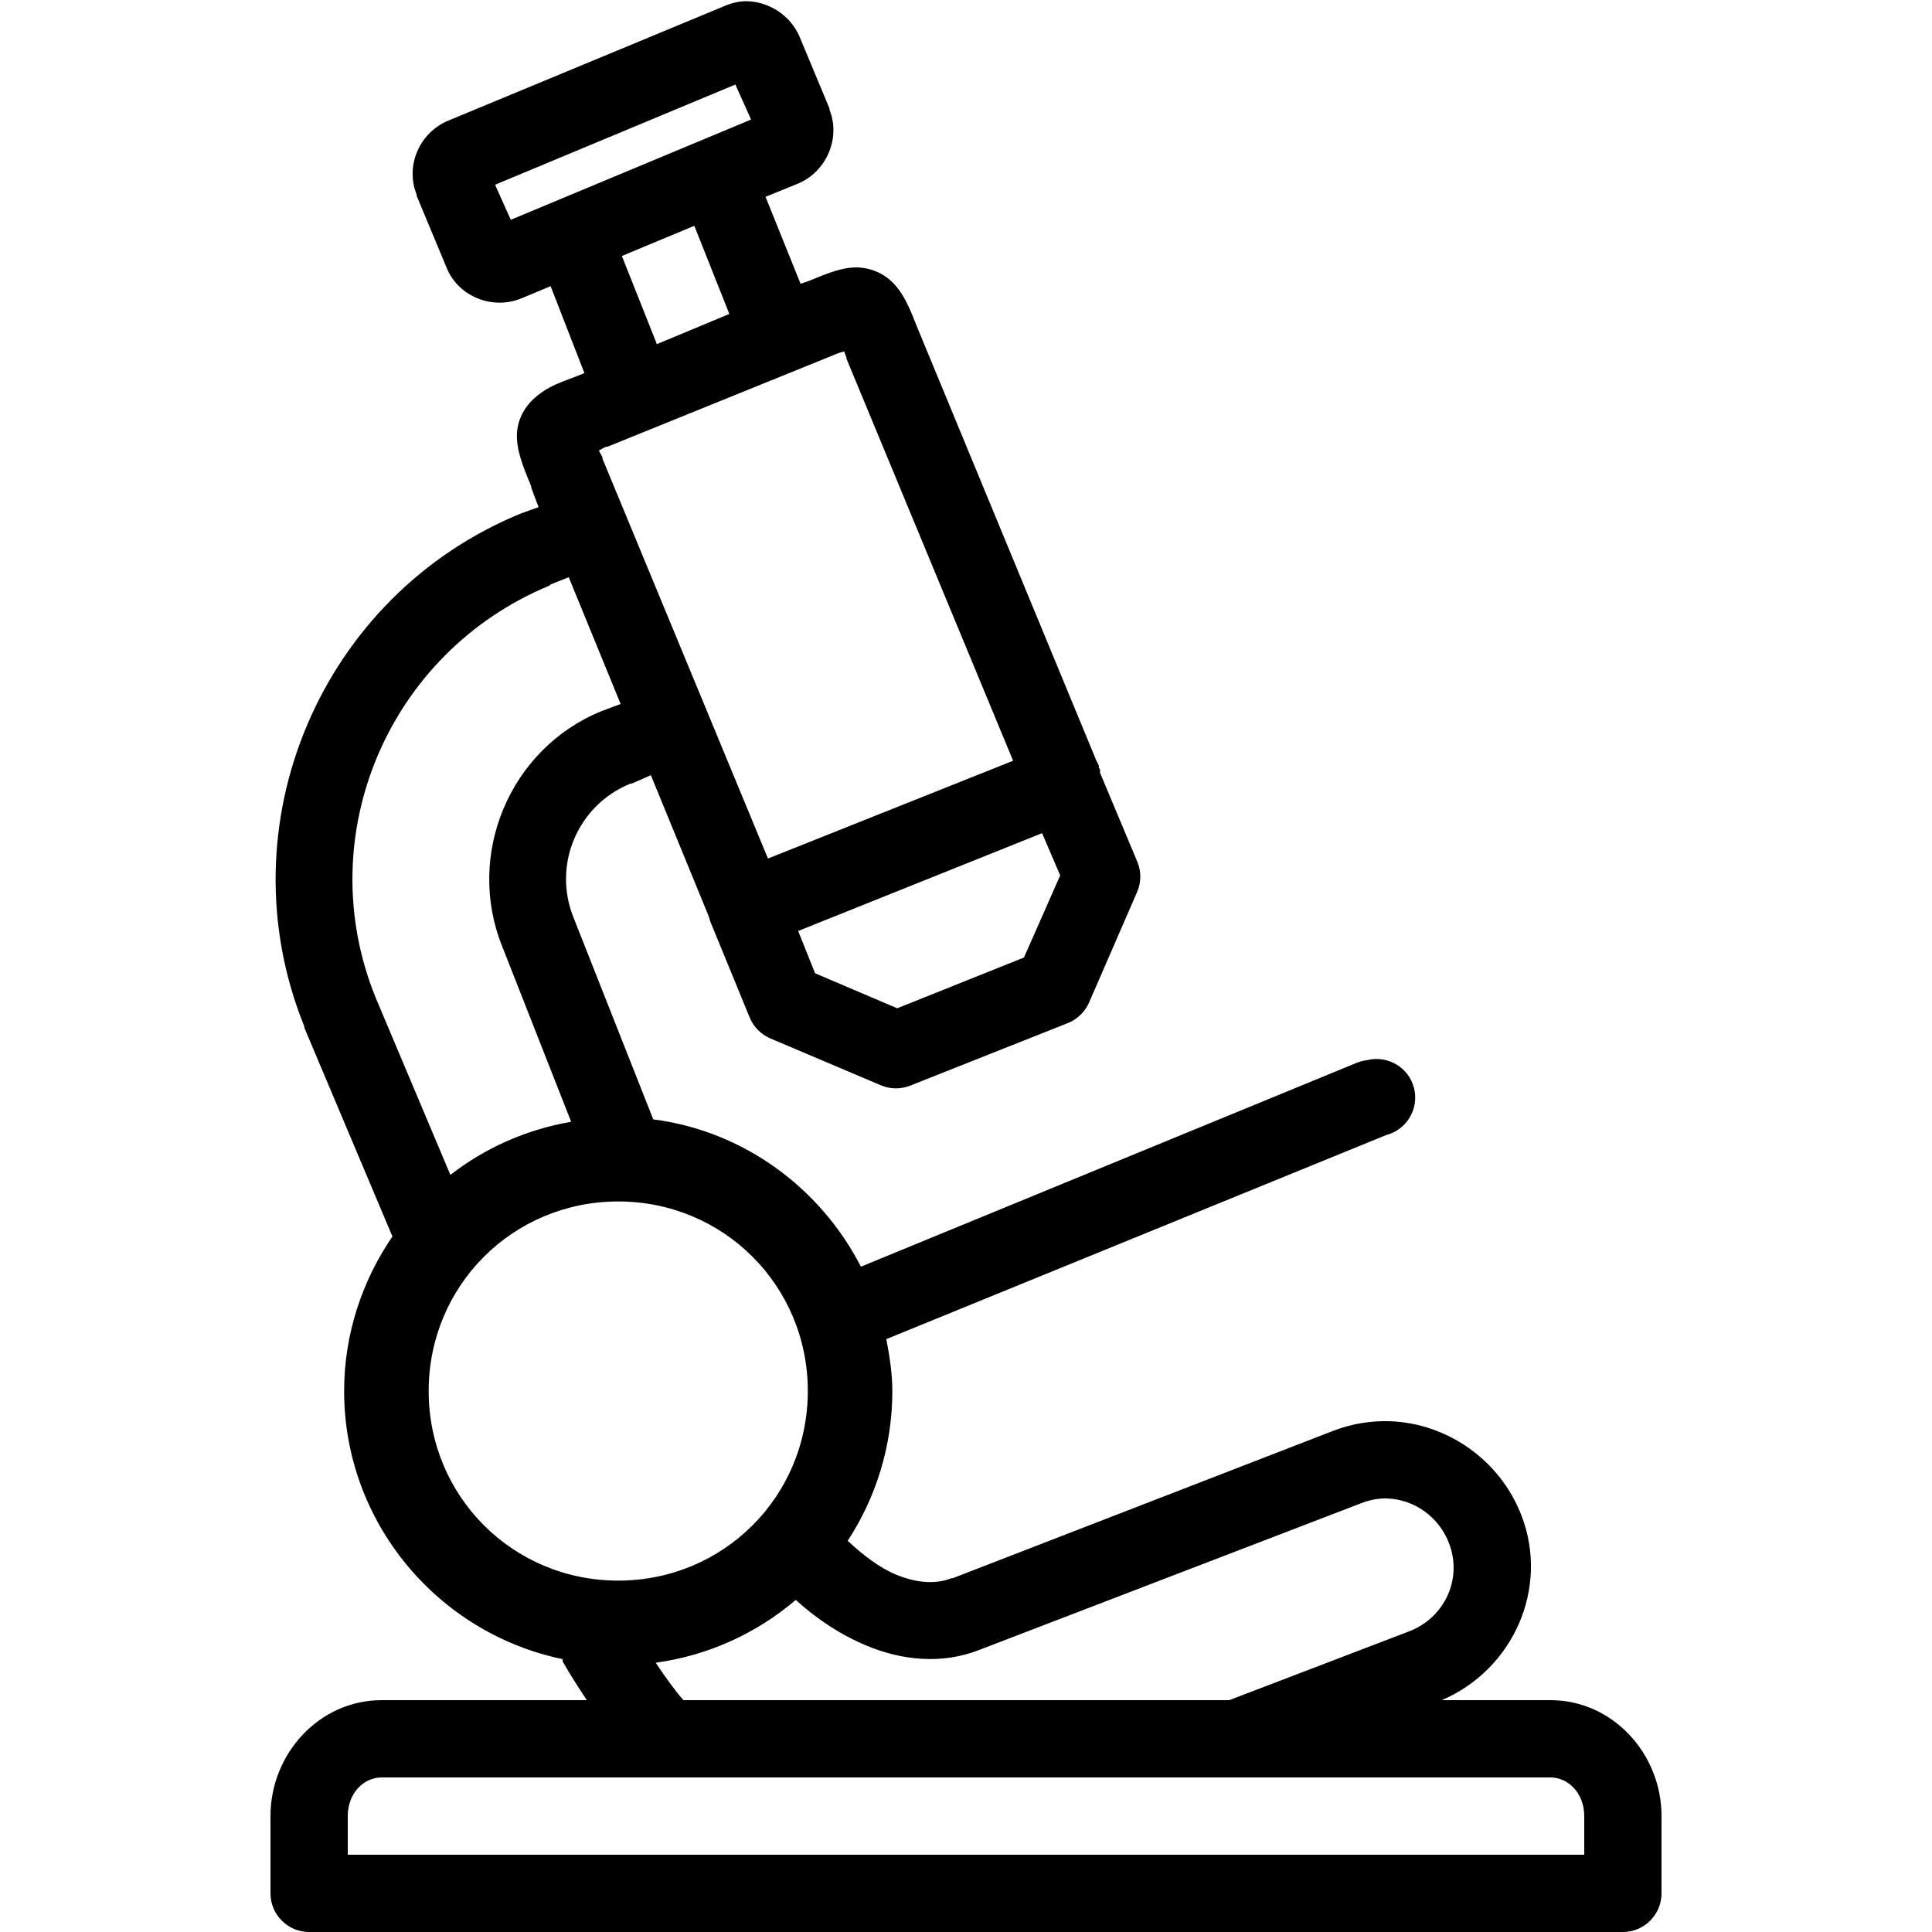
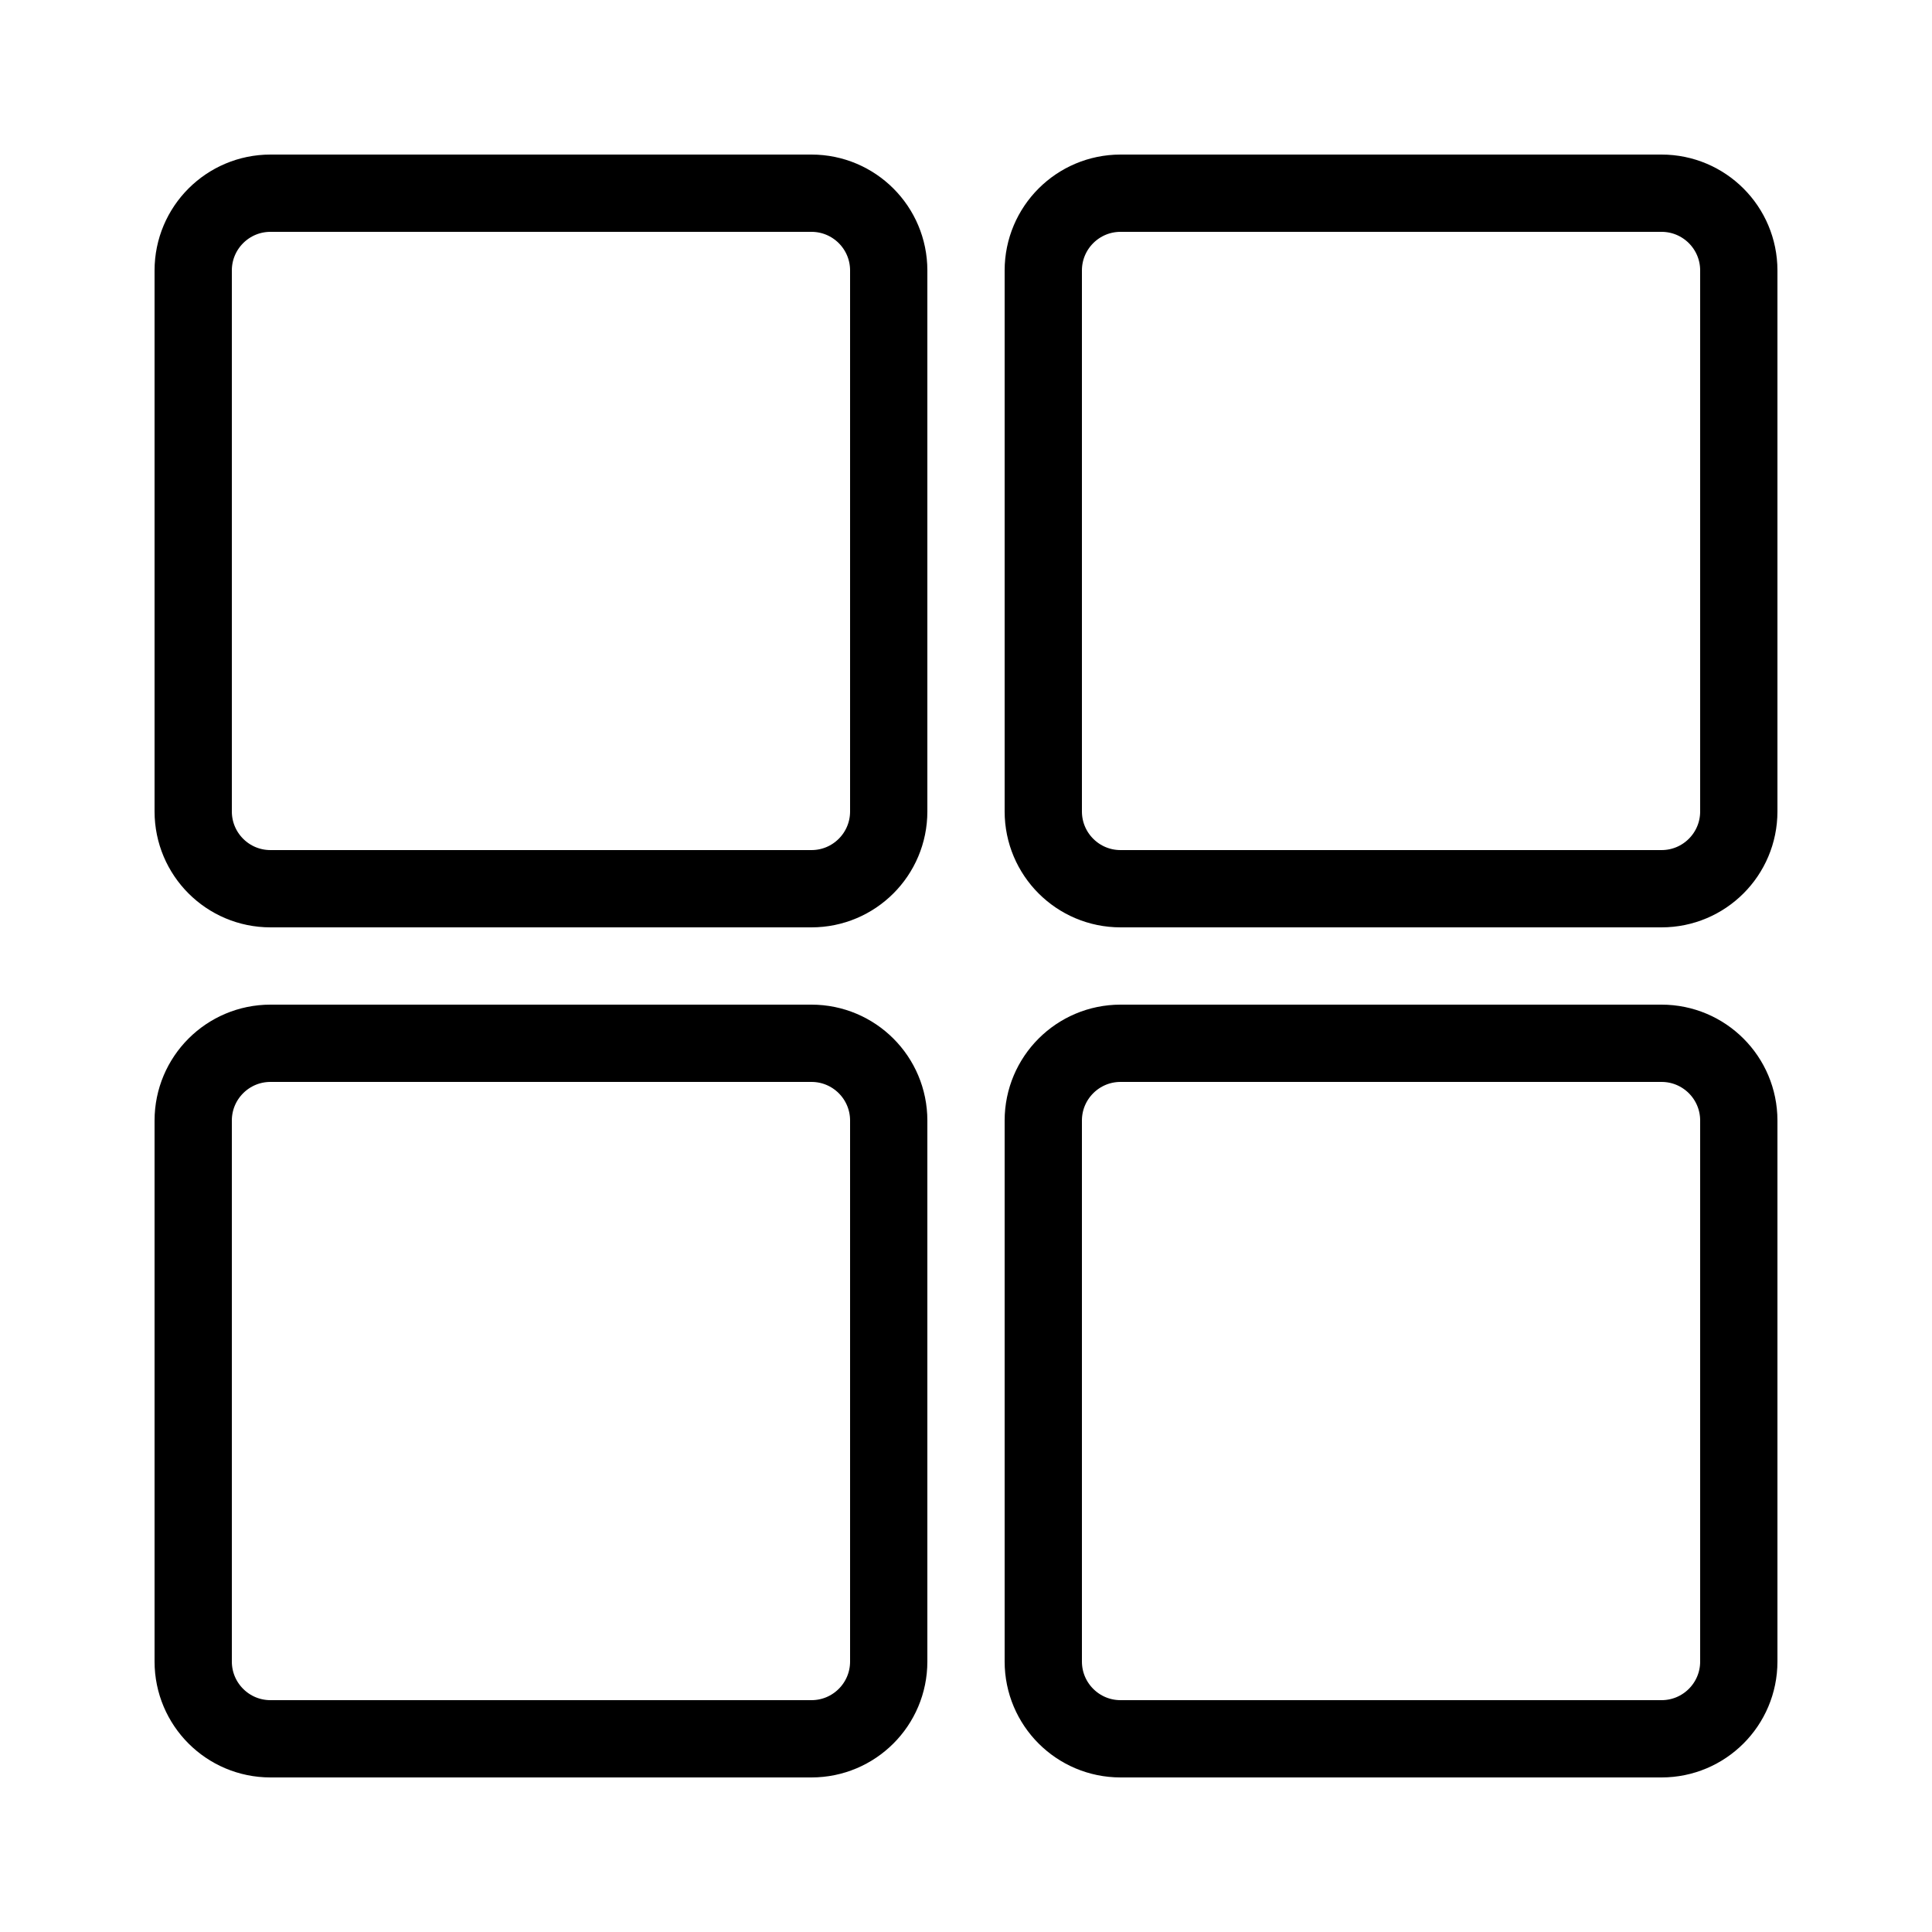
- <svg xmlns="http://www.w3.org/2000/svg" fill="#000000" viewBox="0 0 50 50" width="50px" height="50px">
-   <path d="M 19.312 0.031 C 19.121 0.031 18.934 0.078 18.75 0.156 L 11.594 3.125 C 10.855 3.434 10.484 4.293 10.781 5.031 C 10.781 5.043 10.781 5.051 10.781 5.062 L 11.562 6.938 C 11.867 7.68 12.754 8.031 13.5 7.719 L 14.25 7.406 L 15.125 9.656 L 14.969 9.719 C 14.684 9.832 14.457 9.902 14.219 10.031 C 13.98 10.16 13.633 10.406 13.469 10.812 C 13.305 11.219 13.395 11.586 13.469 11.844 C 13.543 12.102 13.637 12.312 13.75 12.594 C 13.75 12.605 13.75 12.613 13.75 12.625 L 13.938 13.125 L 13.5 13.281 C 8.297 15.398 5.77 21.367 7.875 26.562 C 7.875 26.574 7.875 26.582 7.875 26.594 L 10.156 32 C 9.375 33.141 8.906 34.523 8.906 36 C 8.906 39.41 11.34 42.273 14.562 42.938 C 14.562 42.957 14.562 42.98 14.562 43 C 14.758 43.344 14.969 43.672 15.188 44 L 9.875 44 C 8.262 44 7 45.387 7 47 L 7 49 C 7 49.551 7.449 50 8 50 L 42 50 C 42.551 50 43 49.551 43 49 L 43 47 C 43 45.387 41.738 44 40.125 44 L 37.312 44 C 39.16 43.211 40.102 41.105 39.375 39.219 C 38.816 37.77 37.438 36.832 35.969 36.781 C 35.48 36.766 34.984 36.844 34.5 37.031 L 24.656 40.844 C 24.645 40.844 24.637 40.844 24.625 40.844 C 24.242 40.996 23.754 40.984 23.188 40.75 C 22.754 40.57 22.332 40.242 21.938 39.875 C 22.668 38.762 23.094 37.422 23.094 36 C 23.094 35.543 23.02 35.09 22.938 34.656 L 35.875 29.375 C 36.41 29.238 36.73 28.691 36.594 28.156 C 36.457 27.621 35.91 27.301 35.375 27.438 C 35.289 27.449 35.207 27.469 35.125 27.5 L 22.281 32.781 C 21.234 30.75 19.258 29.273 16.906 28.969 L 14.844 23.75 C 14.293 22.387 14.945 20.84 16.312 20.281 C 16.324 20.281 16.332 20.281 16.344 20.281 L 16.844 20.062 L 18.344 23.719 C 18.359 23.781 18.379 23.848 18.406 23.906 L 19.406 26.344 C 19.508 26.582 19.699 26.773 19.938 26.875 L 22.812 28.094 C 23.055 28.191 23.32 28.191 23.562 28.094 L 27.656 26.469 C 27.895 26.367 28.086 26.176 28.188 25.938 L 29.438 23.062 C 29.535 22.82 29.535 22.555 29.438 22.312 L 28.469 20 C 28.469 19.98 28.469 19.957 28.469 19.938 L 28.469 19.906 C 28.457 19.895 28.449 19.887 28.438 19.875 C 28.438 19.855 28.438 19.832 28.438 19.812 C 28.418 19.77 28.398 19.727 28.375 19.688 L 23.75 8.5 C 23.637 8.219 23.562 8.016 23.438 7.781 C 23.312 7.547 23.102 7.207 22.688 7.031 C 22.273 6.855 21.91 6.926 21.656 7 C 21.402 7.074 21.188 7.168 20.906 7.281 L 20.719 7.344 L 19.812 5.094 L 20.656 4.75 C 21.383 4.445 21.762 3.582 21.469 2.844 L 21.469 2.812 L 20.688 0.938 C 20.449 0.391 19.887 0.035 19.312 0.031 Z M 19.031 2.188 L 19.438 3.094 L 13.219 5.688 L 12.812 4.781 Z M 17.969 5.844 L 18.875 8.125 L 17 8.906 L 16.094 6.625 Z M 21.844 9.094 C 21.871 9.156 21.875 9.172 21.906 9.25 C 21.906 9.262 21.906 9.27 21.906 9.281 L 26.219 19.688 L 19.875 22.219 L 15.594 11.875 C 15.59 11.863 15.598 11.855 15.594 11.844 C 15.555 11.75 15.527 11.73 15.5 11.656 C 15.574 11.625 15.586 11.602 15.688 11.562 C 15.699 11.562 15.707 11.562 15.719 11.562 L 21.656 9.156 C 21.75 9.117 21.77 9.121 21.844 9.094 Z M 14.719 14.938 L 16.062 18.219 L 15.562 18.406 C 13.191 19.375 12.039 22.125 13 24.5 L 14.781 29.031 C 13.617 29.234 12.555 29.707 11.656 30.406 L 9.719 25.812 C 8.027 21.637 10.047 16.883 14.219 15.156 C 14.234 15.152 14.234 15.129 14.25 15.125 Z M 26.969 21.562 L 27.438 22.656 L 26.5 24.781 L 23.219 26.094 L 21.094 25.188 L 20.656 24.094 Z M 16 31.094 C 18.727 31.094 20.906 33.273 20.906 36 C 20.906 38.727 18.727 40.906 16 40.906 C 13.273 40.906 11.094 38.727 11.094 36 C 11.094 33.273 13.273 31.094 16 31.094 Z M 35.906 38.781 C 36.594 38.805 37.234 39.246 37.5 39.938 C 37.855 40.859 37.391 41.863 36.469 42.219 L 31.812 44 L 17.688 44 C 17.465 43.75 17.223 43.41 16.969 43.031 C 18.336 42.844 19.586 42.266 20.594 41.406 C 21.141 41.902 21.758 42.312 22.438 42.594 C 23.344 42.969 24.387 43.086 25.375 42.688 L 35.219 38.906 C 35.449 38.816 35.676 38.773 35.906 38.781 Z M 9.875 46 L 40.125 46 C 40.582 46 41 46.402 41 47 L 41 48 L 9 48 L 9 47 C 9 46.402 9.418 46 9.875 46 Z" />
+ <svg xmlns="http://www.w3.org/2000/svg" fill="#000000" viewBox="0 0 50 50" width="100px" height="100px">
+   <path fill="none" stroke="#000000" stroke-miterlimit="10" stroke-width="2" d="M27 29l0 14c0 1.105.895 2 2 2h14c1.105 0 2-.895 2-2V29c0-1.105-.895-2-2-2H29C27.895 27 27 27.895 27 29zM45 21V7c0-1.105-.895-2-2-2H29c-1.105 0-2 .895-2 2l0 14c0 1.105.895 2 2 2l14 0C44.105 23 45 22.105 45 21zM5 29l0 14c0 1.105.895 2 2 2h14c1.105 0 2-.895 2-2V29c0-1.105-.895-2-2-2H7C5.895 27 5 27.895 5 29zM23 21V7c0-1.105-.895-2-2-2H7C5.895 5 5 5.895 5 7l0 14c0 1.105.895 2 2 2l14 0C22.105 23 23 22.105 23 21z" />
</svg>
